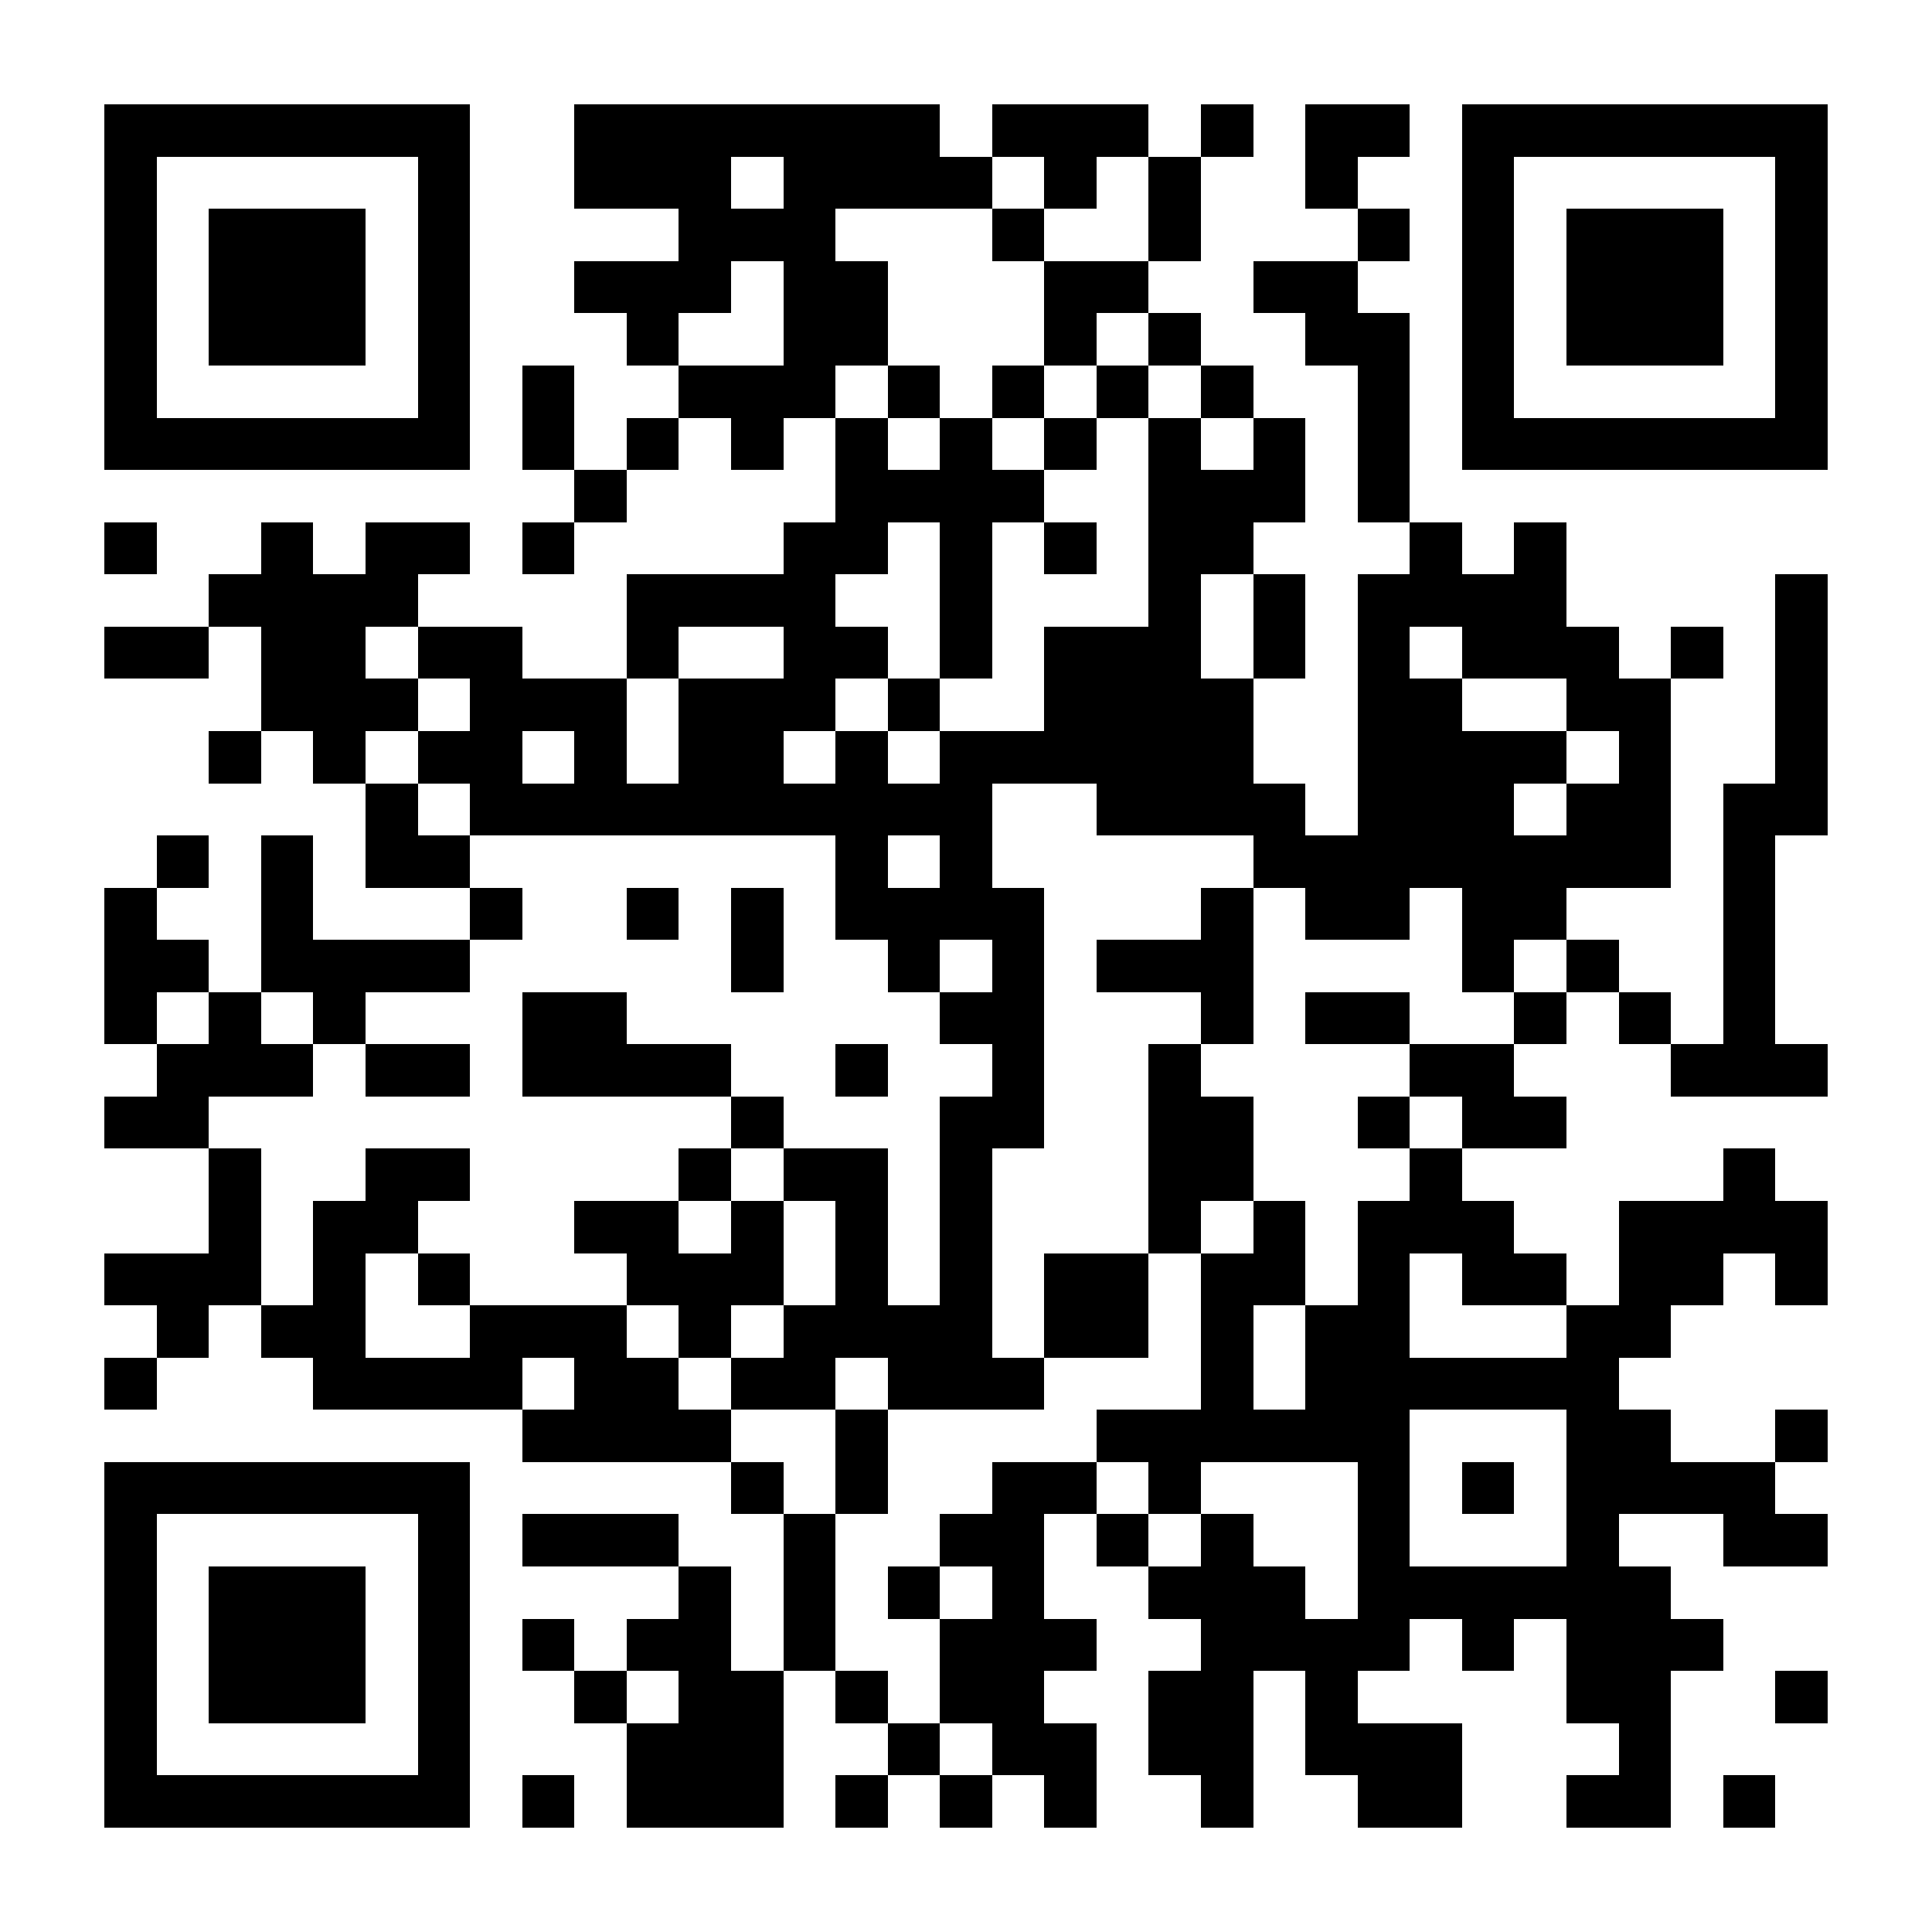
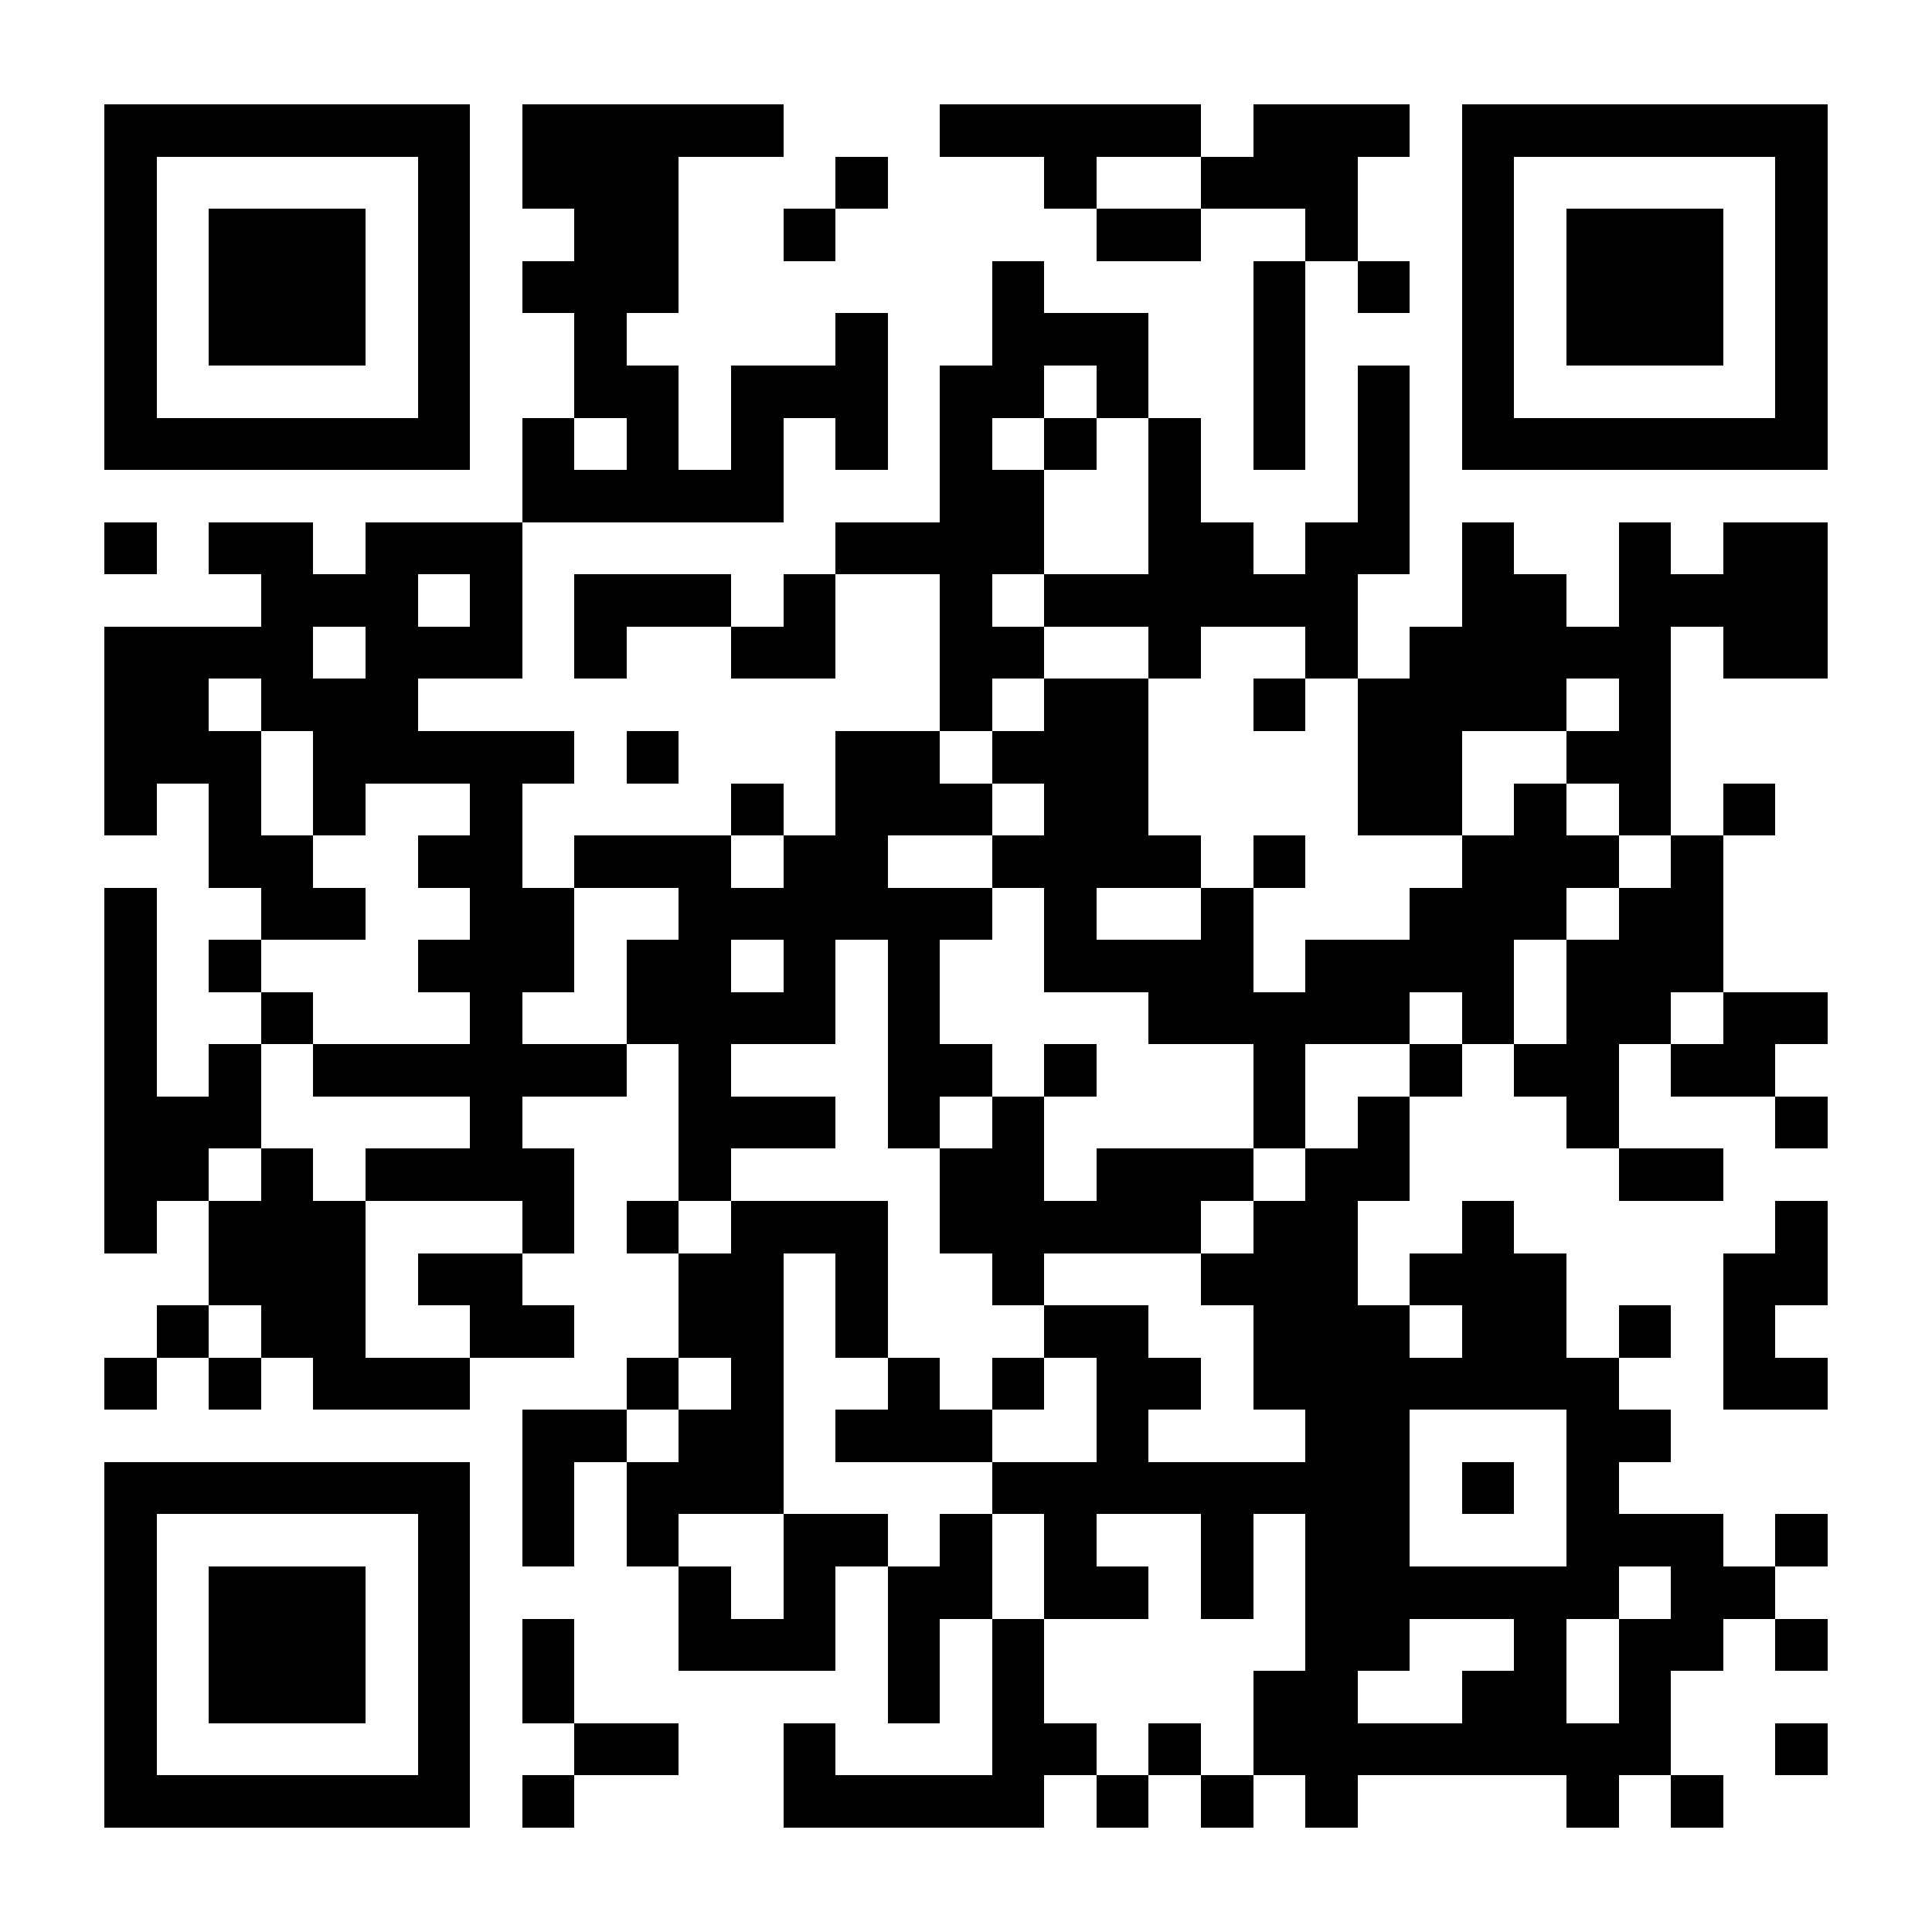
<svg xmlns="http://www.w3.org/2000/svg" viewBox="-2 -2 37 37" shape-rendering="crispEdges">
  <rect x="-2" y="-2" width="37" height="37" fill="#fff" />
-   <path d="M0 0h1v1h-1zM1 0h1v1h-1zM2 0h1v1h-1zM3 0h1v1h-1zM4 0h1v1h-1zM5 0h1v1h-1zM6 0h1v1h-1zM9 0h1v1h-1zM10 0h1v1h-1zM11 0h1v1h-1zM12 0h1v1h-1zM13 0h1v1h-1zM14 0h1v1h-1zM15 0h1v1h-1zM17 0h1v1h-1zM18 0h1v1h-1zM19 0h1v1h-1zM21 0h1v1h-1zM23 0h1v1h-1zM24 0h1v1h-1zM26 0h1v1h-1zM27 0h1v1h-1zM28 0h1v1h-1zM29 0h1v1h-1zM30 0h1v1h-1zM31 0h1v1h-1zM32 0h1v1h-1zM0 1h1v1h-1zM6 1h1v1h-1zM9 1h1v1h-1zM10 1h1v1h-1zM11 1h1v1h-1zM13 1h1v1h-1zM14 1h1v1h-1zM15 1h1v1h-1zM16 1h1v1h-1zM18 1h1v1h-1zM20 1h1v1h-1zM23 1h1v1h-1zM26 1h1v1h-1zM32 1h1v1h-1zM0 2h1v1h-1zM2 2h1v1h-1zM3 2h1v1h-1zM4 2h1v1h-1zM6 2h1v1h-1zM11 2h1v1h-1zM12 2h1v1h-1zM13 2h1v1h-1zM17 2h1v1h-1zM20 2h1v1h-1zM24 2h1v1h-1zM26 2h1v1h-1zM28 2h1v1h-1zM29 2h1v1h-1zM30 2h1v1h-1zM32 2h1v1h-1zM0 3h1v1h-1zM2 3h1v1h-1zM3 3h1v1h-1zM4 3h1v1h-1zM6 3h1v1h-1zM9 3h1v1h-1zM10 3h1v1h-1zM11 3h1v1h-1zM13 3h1v1h-1zM14 3h1v1h-1zM18 3h1v1h-1zM19 3h1v1h-1zM22 3h1v1h-1zM23 3h1v1h-1zM26 3h1v1h-1zM28 3h1v1h-1zM29 3h1v1h-1zM30 3h1v1h-1zM32 3h1v1h-1zM0 4h1v1h-1zM2 4h1v1h-1zM3 4h1v1h-1zM4 4h1v1h-1zM6 4h1v1h-1zM10 4h1v1h-1zM13 4h1v1h-1zM14 4h1v1h-1zM18 4h1v1h-1zM20 4h1v1h-1zM23 4h1v1h-1zM24 4h1v1h-1zM26 4h1v1h-1zM28 4h1v1h-1zM29 4h1v1h-1zM30 4h1v1h-1zM32 4h1v1h-1zM0 5h1v1h-1zM6 5h1v1h-1zM8 5h1v1h-1zM11 5h1v1h-1zM12 5h1v1h-1zM13 5h1v1h-1zM15 5h1v1h-1zM17 5h1v1h-1zM19 5h1v1h-1zM21 5h1v1h-1zM24 5h1v1h-1zM26 5h1v1h-1zM32 5h1v1h-1zM0 6h1v1h-1zM1 6h1v1h-1zM2 6h1v1h-1zM3 6h1v1h-1zM4 6h1v1h-1zM5 6h1v1h-1zM6 6h1v1h-1zM8 6h1v1h-1zM10 6h1v1h-1zM12 6h1v1h-1zM14 6h1v1h-1zM16 6h1v1h-1zM18 6h1v1h-1zM20 6h1v1h-1zM22 6h1v1h-1zM24 6h1v1h-1zM26 6h1v1h-1zM27 6h1v1h-1zM28 6h1v1h-1zM29 6h1v1h-1zM30 6h1v1h-1zM31 6h1v1h-1zM32 6h1v1h-1zM9 7h1v1h-1zM14 7h1v1h-1zM15 7h1v1h-1zM16 7h1v1h-1zM17 7h1v1h-1zM20 7h1v1h-1zM21 7h1v1h-1zM22 7h1v1h-1zM24 7h1v1h-1zM0 8h1v1h-1zM3 8h1v1h-1zM5 8h1v1h-1zM6 8h1v1h-1zM8 8h1v1h-1zM13 8h1v1h-1zM14 8h1v1h-1zM16 8h1v1h-1zM18 8h1v1h-1zM20 8h1v1h-1zM21 8h1v1h-1zM25 8h1v1h-1zM27 8h1v1h-1zM2 9h1v1h-1zM3 9h1v1h-1zM4 9h1v1h-1zM5 9h1v1h-1zM10 9h1v1h-1zM11 9h1v1h-1zM12 9h1v1h-1zM13 9h1v1h-1zM16 9h1v1h-1zM20 9h1v1h-1zM22 9h1v1h-1zM24 9h1v1h-1zM25 9h1v1h-1zM26 9h1v1h-1zM27 9h1v1h-1zM32 9h1v1h-1zM0 10h1v1h-1zM1 10h1v1h-1zM3 10h1v1h-1zM4 10h1v1h-1zM6 10h1v1h-1zM7 10h1v1h-1zM10 10h1v1h-1zM13 10h1v1h-1zM14 10h1v1h-1zM16 10h1v1h-1zM18 10h1v1h-1zM19 10h1v1h-1zM20 10h1v1h-1zM22 10h1v1h-1zM24 10h1v1h-1zM26 10h1v1h-1zM27 10h1v1h-1zM28 10h1v1h-1zM30 10h1v1h-1zM32 10h1v1h-1zM3 11h1v1h-1zM4 11h1v1h-1zM5 11h1v1h-1zM7 11h1v1h-1zM8 11h1v1h-1zM9 11h1v1h-1zM11 11h1v1h-1zM12 11h1v1h-1zM13 11h1v1h-1zM15 11h1v1h-1zM18 11h1v1h-1zM19 11h1v1h-1zM20 11h1v1h-1zM21 11h1v1h-1zM24 11h1v1h-1zM25 11h1v1h-1zM28 11h1v1h-1zM29 11h1v1h-1zM32 11h1v1h-1zM2 12h1v1h-1zM4 12h1v1h-1zM6 12h1v1h-1zM7 12h1v1h-1zM9 12h1v1h-1zM11 12h1v1h-1zM12 12h1v1h-1zM14 12h1v1h-1zM16 12h1v1h-1zM17 12h1v1h-1zM18 12h1v1h-1zM19 12h1v1h-1zM20 12h1v1h-1zM21 12h1v1h-1zM24 12h1v1h-1zM25 12h1v1h-1zM26 12h1v1h-1zM27 12h1v1h-1zM29 12h1v1h-1zM32 12h1v1h-1zM5 13h1v1h-1zM7 13h1v1h-1zM8 13h1v1h-1zM9 13h1v1h-1zM10 13h1v1h-1zM11 13h1v1h-1zM12 13h1v1h-1zM13 13h1v1h-1zM14 13h1v1h-1zM15 13h1v1h-1zM16 13h1v1h-1zM19 13h1v1h-1zM20 13h1v1h-1zM21 13h1v1h-1zM22 13h1v1h-1zM24 13h1v1h-1zM25 13h1v1h-1zM26 13h1v1h-1zM28 13h1v1h-1zM29 13h1v1h-1zM31 13h1v1h-1zM32 13h1v1h-1zM1 14h1v1h-1zM3 14h1v1h-1zM5 14h1v1h-1zM6 14h1v1h-1zM14 14h1v1h-1zM16 14h1v1h-1zM22 14h1v1h-1zM23 14h1v1h-1zM24 14h1v1h-1zM25 14h1v1h-1zM26 14h1v1h-1zM27 14h1v1h-1zM28 14h1v1h-1zM29 14h1v1h-1zM31 14h1v1h-1zM0 15h1v1h-1zM3 15h1v1h-1zM7 15h1v1h-1zM10 15h1v1h-1zM12 15h1v1h-1zM14 15h1v1h-1zM15 15h1v1h-1zM16 15h1v1h-1zM17 15h1v1h-1zM21 15h1v1h-1zM23 15h1v1h-1zM24 15h1v1h-1zM26 15h1v1h-1zM27 15h1v1h-1zM31 15h1v1h-1zM0 16h1v1h-1zM1 16h1v1h-1zM3 16h1v1h-1zM4 16h1v1h-1zM5 16h1v1h-1zM6 16h1v1h-1zM12 16h1v1h-1zM15 16h1v1h-1zM17 16h1v1h-1zM19 16h1v1h-1zM20 16h1v1h-1zM21 16h1v1h-1zM26 16h1v1h-1zM28 16h1v1h-1zM31 16h1v1h-1zM0 17h1v1h-1zM2 17h1v1h-1zM4 17h1v1h-1zM8 17h1v1h-1zM9 17h1v1h-1zM16 17h1v1h-1zM17 17h1v1h-1zM21 17h1v1h-1zM23 17h1v1h-1zM24 17h1v1h-1zM27 17h1v1h-1zM29 17h1v1h-1zM31 17h1v1h-1zM1 18h1v1h-1zM2 18h1v1h-1zM3 18h1v1h-1zM5 18h1v1h-1zM6 18h1v1h-1zM8 18h1v1h-1zM9 18h1v1h-1zM10 18h1v1h-1zM11 18h1v1h-1zM14 18h1v1h-1zM17 18h1v1h-1zM20 18h1v1h-1zM25 18h1v1h-1zM26 18h1v1h-1zM30 18h1v1h-1zM31 18h1v1h-1zM32 18h1v1h-1zM0 19h1v1h-1zM1 19h1v1h-1zM12 19h1v1h-1zM16 19h1v1h-1zM17 19h1v1h-1zM20 19h1v1h-1zM21 19h1v1h-1zM24 19h1v1h-1zM26 19h1v1h-1zM27 19h1v1h-1zM2 20h1v1h-1zM5 20h1v1h-1zM6 20h1v1h-1zM11 20h1v1h-1zM13 20h1v1h-1zM14 20h1v1h-1zM16 20h1v1h-1zM20 20h1v1h-1zM21 20h1v1h-1zM25 20h1v1h-1zM31 20h1v1h-1zM2 21h1v1h-1zM4 21h1v1h-1zM5 21h1v1h-1zM9 21h1v1h-1zM10 21h1v1h-1zM12 21h1v1h-1zM14 21h1v1h-1zM16 21h1v1h-1zM20 21h1v1h-1zM22 21h1v1h-1zM24 21h1v1h-1zM25 21h1v1h-1zM26 21h1v1h-1zM29 21h1v1h-1zM30 21h1v1h-1zM31 21h1v1h-1zM32 21h1v1h-1zM0 22h1v1h-1zM1 22h1v1h-1zM2 22h1v1h-1zM4 22h1v1h-1zM6 22h1v1h-1zM10 22h1v1h-1zM11 22h1v1h-1zM12 22h1v1h-1zM14 22h1v1h-1zM16 22h1v1h-1zM18 22h1v1h-1zM19 22h1v1h-1zM21 22h1v1h-1zM22 22h1v1h-1zM24 22h1v1h-1zM26 22h1v1h-1zM27 22h1v1h-1zM29 22h1v1h-1zM30 22h1v1h-1zM32 22h1v1h-1zM1 23h1v1h-1zM3 23h1v1h-1zM4 23h1v1h-1zM7 23h1v1h-1zM8 23h1v1h-1zM9 23h1v1h-1zM11 23h1v1h-1zM13 23h1v1h-1zM14 23h1v1h-1zM15 23h1v1h-1zM16 23h1v1h-1zM18 23h1v1h-1zM19 23h1v1h-1zM21 23h1v1h-1zM23 23h1v1h-1zM24 23h1v1h-1zM28 23h1v1h-1zM29 23h1v1h-1zM0 24h1v1h-1zM4 24h1v1h-1zM5 24h1v1h-1zM6 24h1v1h-1zM7 24h1v1h-1zM9 24h1v1h-1zM10 24h1v1h-1zM12 24h1v1h-1zM13 24h1v1h-1zM15 24h1v1h-1zM16 24h1v1h-1zM17 24h1v1h-1zM21 24h1v1h-1zM23 24h1v1h-1zM24 24h1v1h-1zM25 24h1v1h-1zM26 24h1v1h-1zM27 24h1v1h-1zM28 24h1v1h-1zM8 25h1v1h-1zM9 25h1v1h-1zM10 25h1v1h-1zM11 25h1v1h-1zM14 25h1v1h-1zM19 25h1v1h-1zM20 25h1v1h-1zM21 25h1v1h-1zM22 25h1v1h-1zM23 25h1v1h-1zM24 25h1v1h-1zM28 25h1v1h-1zM29 25h1v1h-1zM32 25h1v1h-1zM0 26h1v1h-1zM1 26h1v1h-1zM2 26h1v1h-1zM3 26h1v1h-1zM4 26h1v1h-1zM5 26h1v1h-1zM6 26h1v1h-1zM12 26h1v1h-1zM14 26h1v1h-1zM17 26h1v1h-1zM18 26h1v1h-1zM20 26h1v1h-1zM24 26h1v1h-1zM26 26h1v1h-1zM28 26h1v1h-1zM29 26h1v1h-1zM30 26h1v1h-1zM31 26h1v1h-1zM0 27h1v1h-1zM6 27h1v1h-1zM8 27h1v1h-1zM9 27h1v1h-1zM10 27h1v1h-1zM13 27h1v1h-1zM16 27h1v1h-1zM17 27h1v1h-1zM19 27h1v1h-1zM21 27h1v1h-1zM24 27h1v1h-1zM28 27h1v1h-1zM31 27h1v1h-1zM32 27h1v1h-1zM0 28h1v1h-1zM2 28h1v1h-1zM3 28h1v1h-1zM4 28h1v1h-1zM6 28h1v1h-1zM11 28h1v1h-1zM13 28h1v1h-1zM15 28h1v1h-1zM17 28h1v1h-1zM20 28h1v1h-1zM21 28h1v1h-1zM22 28h1v1h-1zM24 28h1v1h-1zM25 28h1v1h-1zM26 28h1v1h-1zM27 28h1v1h-1zM28 28h1v1h-1zM29 28h1v1h-1zM0 29h1v1h-1zM2 29h1v1h-1zM3 29h1v1h-1zM4 29h1v1h-1zM6 29h1v1h-1zM8 29h1v1h-1zM10 29h1v1h-1zM11 29h1v1h-1zM13 29h1v1h-1zM16 29h1v1h-1zM17 29h1v1h-1zM18 29h1v1h-1zM21 29h1v1h-1zM22 29h1v1h-1zM23 29h1v1h-1zM24 29h1v1h-1zM26 29h1v1h-1zM28 29h1v1h-1zM29 29h1v1h-1zM30 29h1v1h-1zM0 30h1v1h-1zM2 30h1v1h-1zM3 30h1v1h-1zM4 30h1v1h-1zM6 30h1v1h-1zM9 30h1v1h-1zM11 30h1v1h-1zM12 30h1v1h-1zM14 30h1v1h-1zM16 30h1v1h-1zM17 30h1v1h-1zM20 30h1v1h-1zM21 30h1v1h-1zM23 30h1v1h-1zM28 30h1v1h-1zM29 30h1v1h-1zM32 30h1v1h-1zM0 31h1v1h-1zM6 31h1v1h-1zM10 31h1v1h-1zM11 31h1v1h-1zM12 31h1v1h-1zM15 31h1v1h-1zM17 31h1v1h-1zM18 31h1v1h-1zM20 31h1v1h-1zM21 31h1v1h-1zM23 31h1v1h-1zM24 31h1v1h-1zM25 31h1v1h-1zM29 31h1v1h-1zM0 32h1v1h-1zM1 32h1v1h-1zM2 32h1v1h-1zM3 32h1v1h-1zM4 32h1v1h-1zM5 32h1v1h-1zM6 32h1v1h-1zM8 32h1v1h-1zM10 32h1v1h-1zM11 32h1v1h-1zM12 32h1v1h-1zM14 32h1v1h-1zM16 32h1v1h-1zM18 32h1v1h-1zM21 32h1v1h-1zM24 32h1v1h-1zM25 32h1v1h-1zM28 32h1v1h-1zM29 32h1v1h-1zM31 32h1v1h-1z" fill="#000" />
+   <path d="M0 0h1v1h-1zM1 0h1v1h-1zM2 0h1v1h-1zM3 0h1v1h-1zM4 0h1v1h-1zM5 0h1v1h-1zM6 0h1v1h-1zM8 0h1v1h-1zM9 0h1v1h-1zM10 0h1v1h-1zM11 0h1v1h-1zM12 0h1v1h-1zM16 0h1v1h-1zM17 0h1v1h-1zM18 0h1v1h-1zM19 0h1v1h-1zM20 0h1v1h-1zM22 0h1v1h-1zM23 0h1v1h-1zM24 0h1v1h-1zM26 0h1v1h-1zM27 0h1v1h-1zM28 0h1v1h-1zM29 0h1v1h-1zM30 0h1v1h-1zM31 0h1v1h-1zM32 0h1v1h-1zM0 1h1v1h-1zM6 1h1v1h-1zM8 1h1v1h-1zM9 1h1v1h-1zM10 1h1v1h-1zM14 1h1v1h-1zM18 1h1v1h-1zM21 1h1v1h-1zM22 1h1v1h-1zM23 1h1v1h-1zM26 1h1v1h-1zM32 1h1v1h-1zM0 2h1v1h-1zM2 2h1v1h-1zM3 2h1v1h-1zM4 2h1v1h-1zM6 2h1v1h-1zM9 2h1v1h-1zM10 2h1v1h-1zM13 2h1v1h-1zM19 2h1v1h-1zM20 2h1v1h-1zM23 2h1v1h-1zM26 2h1v1h-1zM28 2h1v1h-1zM29 2h1v1h-1zM30 2h1v1h-1zM32 2h1v1h-1zM0 3h1v1h-1zM2 3h1v1h-1zM3 3h1v1h-1zM4 3h1v1h-1zM6 3h1v1h-1zM8 3h1v1h-1zM9 3h1v1h-1zM10 3h1v1h-1zM17 3h1v1h-1zM22 3h1v1h-1zM24 3h1v1h-1zM26 3h1v1h-1zM28 3h1v1h-1zM29 3h1v1h-1zM30 3h1v1h-1zM32 3h1v1h-1zM0 4h1v1h-1zM2 4h1v1h-1zM3 4h1v1h-1zM4 4h1v1h-1zM6 4h1v1h-1zM9 4h1v1h-1zM14 4h1v1h-1zM17 4h1v1h-1zM18 4h1v1h-1zM19 4h1v1h-1zM22 4h1v1h-1zM26 4h1v1h-1zM28 4h1v1h-1zM29 4h1v1h-1zM30 4h1v1h-1zM32 4h1v1h-1zM0 5h1v1h-1zM6 5h1v1h-1zM9 5h1v1h-1zM10 5h1v1h-1zM12 5h1v1h-1zM13 5h1v1h-1zM14 5h1v1h-1zM16 5h1v1h-1zM17 5h1v1h-1zM19 5h1v1h-1zM22 5h1v1h-1zM24 5h1v1h-1zM26 5h1v1h-1zM32 5h1v1h-1zM0 6h1v1h-1zM1 6h1v1h-1zM2 6h1v1h-1zM3 6h1v1h-1zM4 6h1v1h-1zM5 6h1v1h-1zM6 6h1v1h-1zM8 6h1v1h-1zM10 6h1v1h-1zM12 6h1v1h-1zM14 6h1v1h-1zM16 6h1v1h-1zM18 6h1v1h-1zM20 6h1v1h-1zM22 6h1v1h-1zM24 6h1v1h-1zM26 6h1v1h-1zM27 6h1v1h-1zM28 6h1v1h-1zM29 6h1v1h-1zM30 6h1v1h-1zM31 6h1v1h-1zM32 6h1v1h-1zM8 7h1v1h-1zM9 7h1v1h-1zM10 7h1v1h-1zM11 7h1v1h-1zM12 7h1v1h-1zM16 7h1v1h-1zM17 7h1v1h-1zM20 7h1v1h-1zM24 7h1v1h-1zM0 8h1v1h-1zM2 8h1v1h-1zM3 8h1v1h-1zM5 8h1v1h-1zM6 8h1v1h-1zM7 8h1v1h-1zM14 8h1v1h-1zM15 8h1v1h-1zM16 8h1v1h-1zM17 8h1v1h-1zM20 8h1v1h-1zM21 8h1v1h-1zM23 8h1v1h-1zM24 8h1v1h-1zM26 8h1v1h-1zM29 8h1v1h-1zM31 8h1v1h-1zM32 8h1v1h-1zM3 9h1v1h-1zM4 9h1v1h-1zM5 9h1v1h-1zM7 9h1v1h-1zM9 9h1v1h-1zM10 9h1v1h-1zM11 9h1v1h-1zM13 9h1v1h-1zM16 9h1v1h-1zM18 9h1v1h-1zM19 9h1v1h-1zM20 9h1v1h-1zM21 9h1v1h-1zM22 9h1v1h-1zM23 9h1v1h-1zM26 9h1v1h-1zM27 9h1v1h-1zM29 9h1v1h-1zM30 9h1v1h-1zM31 9h1v1h-1zM32 9h1v1h-1zM0 10h1v1h-1zM1 10h1v1h-1zM2 10h1v1h-1zM3 10h1v1h-1zM5 10h1v1h-1zM6 10h1v1h-1zM7 10h1v1h-1zM9 10h1v1h-1zM12 10h1v1h-1zM13 10h1v1h-1zM16 10h1v1h-1zM17 10h1v1h-1zM20 10h1v1h-1zM23 10h1v1h-1zM25 10h1v1h-1zM26 10h1v1h-1zM27 10h1v1h-1zM28 10h1v1h-1zM29 10h1v1h-1zM31 10h1v1h-1zM32 10h1v1h-1zM0 11h1v1h-1zM1 11h1v1h-1zM3 11h1v1h-1zM4 11h1v1h-1zM5 11h1v1h-1zM16 11h1v1h-1zM18 11h1v1h-1zM19 11h1v1h-1zM22 11h1v1h-1zM24 11h1v1h-1zM25 11h1v1h-1zM26 11h1v1h-1zM27 11h1v1h-1zM29 11h1v1h-1zM0 12h1v1h-1zM1 12h1v1h-1zM2 12h1v1h-1zM4 12h1v1h-1zM5 12h1v1h-1zM6 12h1v1h-1zM7 12h1v1h-1zM8 12h1v1h-1zM10 12h1v1h-1zM14 12h1v1h-1zM15 12h1v1h-1zM17 12h1v1h-1zM18 12h1v1h-1zM19 12h1v1h-1zM24 12h1v1h-1zM25 12h1v1h-1zM28 12h1v1h-1zM29 12h1v1h-1zM0 13h1v1h-1zM2 13h1v1h-1zM4 13h1v1h-1zM7 13h1v1h-1zM12 13h1v1h-1zM14 13h1v1h-1zM15 13h1v1h-1zM16 13h1v1h-1zM18 13h1v1h-1zM19 13h1v1h-1zM24 13h1v1h-1zM25 13h1v1h-1zM27 13h1v1h-1zM29 13h1v1h-1zM31 13h1v1h-1zM2 14h1v1h-1zM3 14h1v1h-1zM6 14h1v1h-1zM7 14h1v1h-1zM9 14h1v1h-1zM10 14h1v1h-1zM11 14h1v1h-1zM13 14h1v1h-1zM14 14h1v1h-1zM17 14h1v1h-1zM18 14h1v1h-1zM19 14h1v1h-1zM20 14h1v1h-1zM22 14h1v1h-1zM26 14h1v1h-1zM27 14h1v1h-1zM28 14h1v1h-1zM30 14h1v1h-1zM0 15h1v1h-1zM3 15h1v1h-1zM4 15h1v1h-1zM7 15h1v1h-1zM8 15h1v1h-1zM11 15h1v1h-1zM12 15h1v1h-1zM13 15h1v1h-1zM14 15h1v1h-1zM15 15h1v1h-1zM16 15h1v1h-1zM18 15h1v1h-1zM21 15h1v1h-1zM25 15h1v1h-1zM26 15h1v1h-1zM27 15h1v1h-1zM29 15h1v1h-1zM30 15h1v1h-1zM0 16h1v1h-1zM2 16h1v1h-1zM6 16h1v1h-1zM7 16h1v1h-1zM8 16h1v1h-1zM10 16h1v1h-1zM11 16h1v1h-1zM13 16h1v1h-1zM15 16h1v1h-1zM18 16h1v1h-1zM19 16h1v1h-1zM20 16h1v1h-1zM21 16h1v1h-1zM23 16h1v1h-1zM24 16h1v1h-1zM25 16h1v1h-1zM26 16h1v1h-1zM28 16h1v1h-1zM29 16h1v1h-1zM30 16h1v1h-1zM0 17h1v1h-1zM3 17h1v1h-1zM7 17h1v1h-1zM10 17h1v1h-1zM11 17h1v1h-1zM12 17h1v1h-1zM13 17h1v1h-1zM15 17h1v1h-1zM20 17h1v1h-1zM21 17h1v1h-1zM22 17h1v1h-1zM23 17h1v1h-1zM24 17h1v1h-1zM26 17h1v1h-1zM28 17h1v1h-1zM29 17h1v1h-1zM31 17h1v1h-1zM32 17h1v1h-1zM0 18h1v1h-1zM2 18h1v1h-1zM4 18h1v1h-1zM5 18h1v1h-1zM6 18h1v1h-1zM7 18h1v1h-1zM8 18h1v1h-1zM9 18h1v1h-1zM11 18h1v1h-1zM15 18h1v1h-1zM16 18h1v1h-1zM18 18h1v1h-1zM22 18h1v1h-1zM25 18h1v1h-1zM27 18h1v1h-1zM28 18h1v1h-1zM30 18h1v1h-1zM31 18h1v1h-1zM0 19h1v1h-1zM1 19h1v1h-1zM2 19h1v1h-1zM7 19h1v1h-1zM11 19h1v1h-1zM12 19h1v1h-1zM13 19h1v1h-1zM15 19h1v1h-1zM17 19h1v1h-1zM22 19h1v1h-1zM24 19h1v1h-1zM28 19h1v1h-1zM32 19h1v1h-1zM0 20h1v1h-1zM1 20h1v1h-1zM3 20h1v1h-1zM5 20h1v1h-1zM6 20h1v1h-1zM7 20h1v1h-1zM8 20h1v1h-1zM11 20h1v1h-1zM16 20h1v1h-1zM17 20h1v1h-1zM19 20h1v1h-1zM20 20h1v1h-1zM21 20h1v1h-1zM23 20h1v1h-1zM24 20h1v1h-1zM29 20h1v1h-1zM30 20h1v1h-1zM0 21h1v1h-1zM2 21h1v1h-1zM3 21h1v1h-1zM4 21h1v1h-1zM8 21h1v1h-1zM10 21h1v1h-1zM12 21h1v1h-1zM13 21h1v1h-1zM14 21h1v1h-1zM16 21h1v1h-1zM17 21h1v1h-1zM18 21h1v1h-1zM19 21h1v1h-1zM20 21h1v1h-1zM22 21h1v1h-1zM23 21h1v1h-1zM26 21h1v1h-1zM32 21h1v1h-1zM2 22h1v1h-1zM3 22h1v1h-1zM4 22h1v1h-1zM6 22h1v1h-1zM7 22h1v1h-1zM11 22h1v1h-1zM12 22h1v1h-1zM14 22h1v1h-1zM17 22h1v1h-1zM21 22h1v1h-1zM22 22h1v1h-1zM23 22h1v1h-1zM25 22h1v1h-1zM26 22h1v1h-1zM27 22h1v1h-1zM31 22h1v1h-1zM32 22h1v1h-1zM1 23h1v1h-1zM3 23h1v1h-1zM4 23h1v1h-1zM7 23h1v1h-1zM8 23h1v1h-1zM11 23h1v1h-1zM12 23h1v1h-1zM14 23h1v1h-1zM18 23h1v1h-1zM19 23h1v1h-1zM22 23h1v1h-1zM23 23h1v1h-1zM24 23h1v1h-1zM26 23h1v1h-1zM27 23h1v1h-1zM29 23h1v1h-1zM31 23h1v1h-1zM0 24h1v1h-1zM2 24h1v1h-1zM4 24h1v1h-1zM5 24h1v1h-1zM6 24h1v1h-1zM10 24h1v1h-1zM12 24h1v1h-1zM15 24h1v1h-1zM17 24h1v1h-1zM19 24h1v1h-1zM20 24h1v1h-1zM22 24h1v1h-1zM23 24h1v1h-1zM24 24h1v1h-1zM25 24h1v1h-1zM26 24h1v1h-1zM27 24h1v1h-1zM28 24h1v1h-1zM31 24h1v1h-1zM32 24h1v1h-1zM8 25h1v1h-1zM9 25h1v1h-1zM11 25h1v1h-1zM12 25h1v1h-1zM14 25h1v1h-1zM15 25h1v1h-1zM16 25h1v1h-1zM19 25h1v1h-1zM23 25h1v1h-1zM24 25h1v1h-1zM28 25h1v1h-1zM29 25h1v1h-1zM0 26h1v1h-1zM1 26h1v1h-1zM2 26h1v1h-1zM3 26h1v1h-1zM4 26h1v1h-1zM5 26h1v1h-1zM6 26h1v1h-1zM8 26h1v1h-1zM10 26h1v1h-1zM11 26h1v1h-1zM12 26h1v1h-1zM17 26h1v1h-1zM18 26h1v1h-1zM19 26h1v1h-1zM20 26h1v1h-1zM21 26h1v1h-1zM22 26h1v1h-1zM23 26h1v1h-1zM24 26h1v1h-1zM26 26h1v1h-1zM28 26h1v1h-1zM0 27h1v1h-1zM6 27h1v1h-1zM8 27h1v1h-1zM10 27h1v1h-1zM13 27h1v1h-1zM14 27h1v1h-1zM16 27h1v1h-1zM18 27h1v1h-1zM21 27h1v1h-1zM23 27h1v1h-1zM24 27h1v1h-1zM28 27h1v1h-1zM29 27h1v1h-1zM30 27h1v1h-1zM32 27h1v1h-1zM0 28h1v1h-1zM2 28h1v1h-1zM3 28h1v1h-1zM4 28h1v1h-1zM6 28h1v1h-1zM11 28h1v1h-1zM13 28h1v1h-1zM15 28h1v1h-1zM16 28h1v1h-1zM18 28h1v1h-1zM19 28h1v1h-1zM21 28h1v1h-1zM23 28h1v1h-1zM24 28h1v1h-1zM25 28h1v1h-1zM26 28h1v1h-1zM27 28h1v1h-1zM28 28h1v1h-1zM30 28h1v1h-1zM31 28h1v1h-1zM0 29h1v1h-1zM2 29h1v1h-1zM3 29h1v1h-1zM4 29h1v1h-1zM6 29h1v1h-1zM8 29h1v1h-1zM11 29h1v1h-1zM12 29h1v1h-1zM13 29h1v1h-1zM15 29h1v1h-1zM17 29h1v1h-1zM23 29h1v1h-1zM24 29h1v1h-1zM27 29h1v1h-1zM29 29h1v1h-1zM30 29h1v1h-1zM32 29h1v1h-1zM0 30h1v1h-1zM2 30h1v1h-1zM3 30h1v1h-1zM4 30h1v1h-1zM6 30h1v1h-1zM8 30h1v1h-1zM15 30h1v1h-1zM17 30h1v1h-1zM22 30h1v1h-1zM23 30h1v1h-1zM26 30h1v1h-1zM27 30h1v1h-1zM29 30h1v1h-1zM0 31h1v1h-1zM6 31h1v1h-1zM9 31h1v1h-1zM10 31h1v1h-1zM13 31h1v1h-1zM17 31h1v1h-1zM18 31h1v1h-1zM20 31h1v1h-1zM22 31h1v1h-1zM23 31h1v1h-1zM24 31h1v1h-1zM25 31h1v1h-1zM26 31h1v1h-1zM27 31h1v1h-1zM28 31h1v1h-1zM29 31h1v1h-1zM32 31h1v1h-1zM0 32h1v1h-1zM1 32h1v1h-1zM2 32h1v1h-1zM3 32h1v1h-1zM4 32h1v1h-1zM5 32h1v1h-1zM6 32h1v1h-1zM8 32h1v1h-1zM13 32h1v1h-1zM14 32h1v1h-1zM15 32h1v1h-1zM16 32h1v1h-1zM17 32h1v1h-1zM19 32h1v1h-1zM21 32h1v1h-1zM23 32h1v1h-1zM28 32h1v1h-1zM30 32h1v1h-1z" fill="#000" />
</svg>
